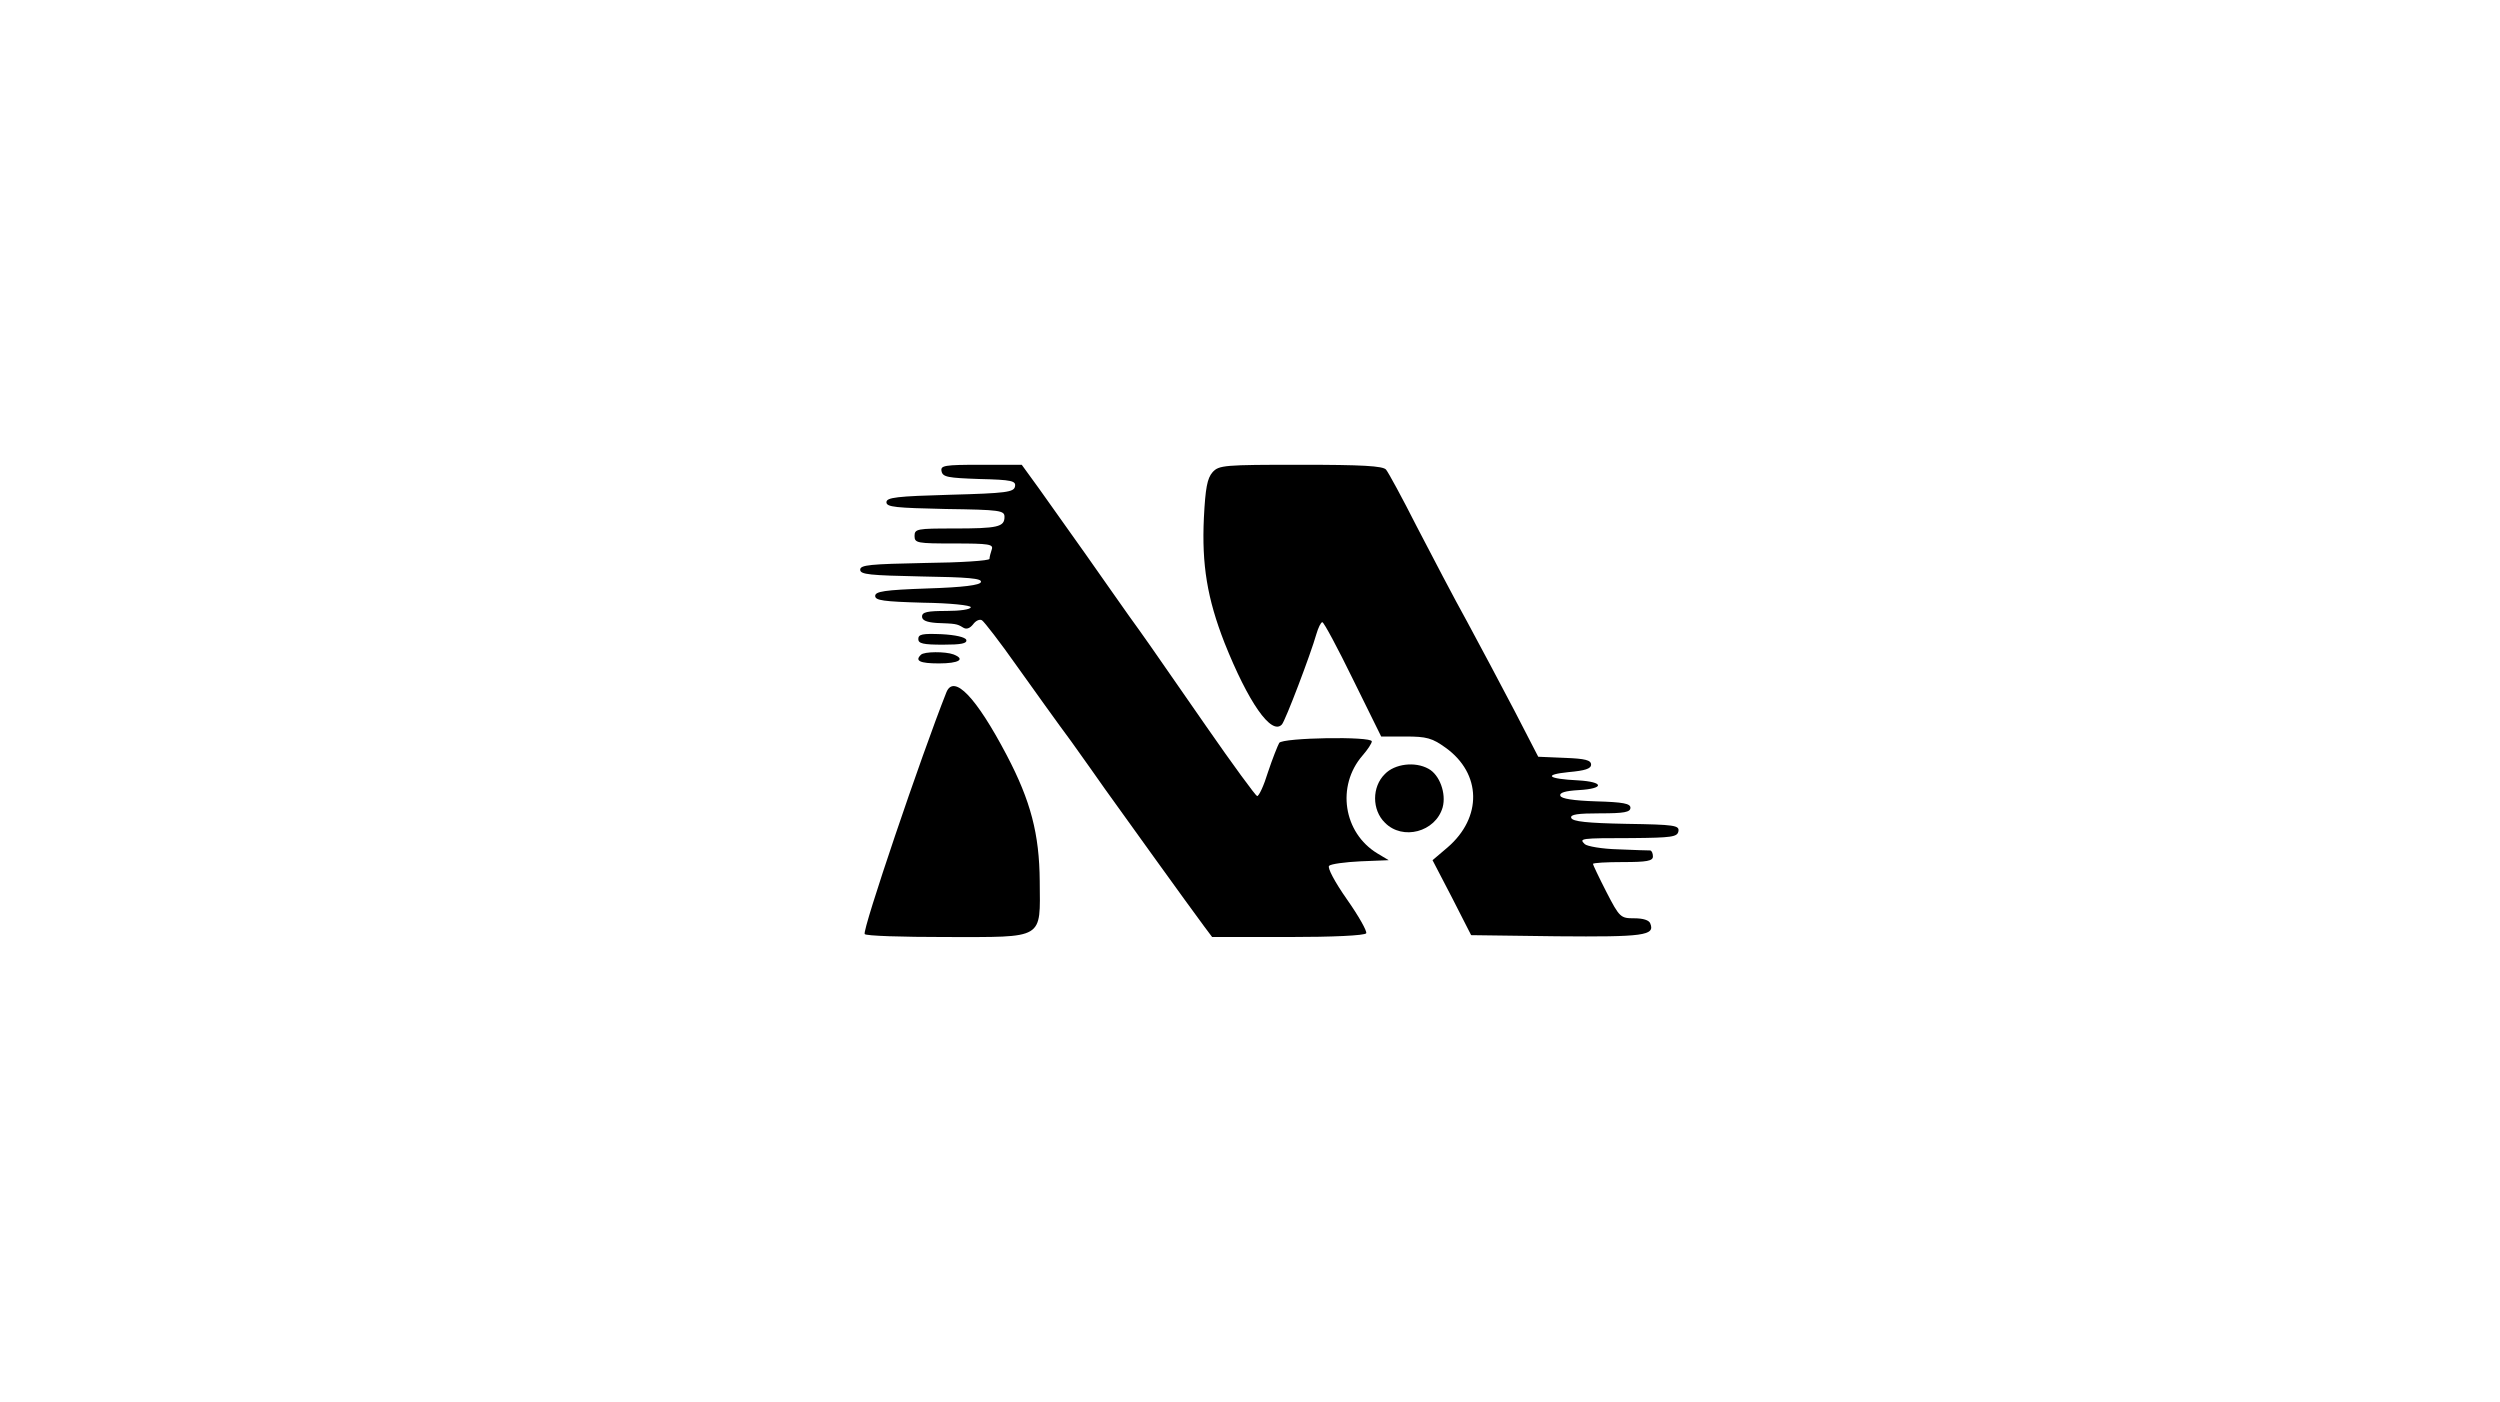
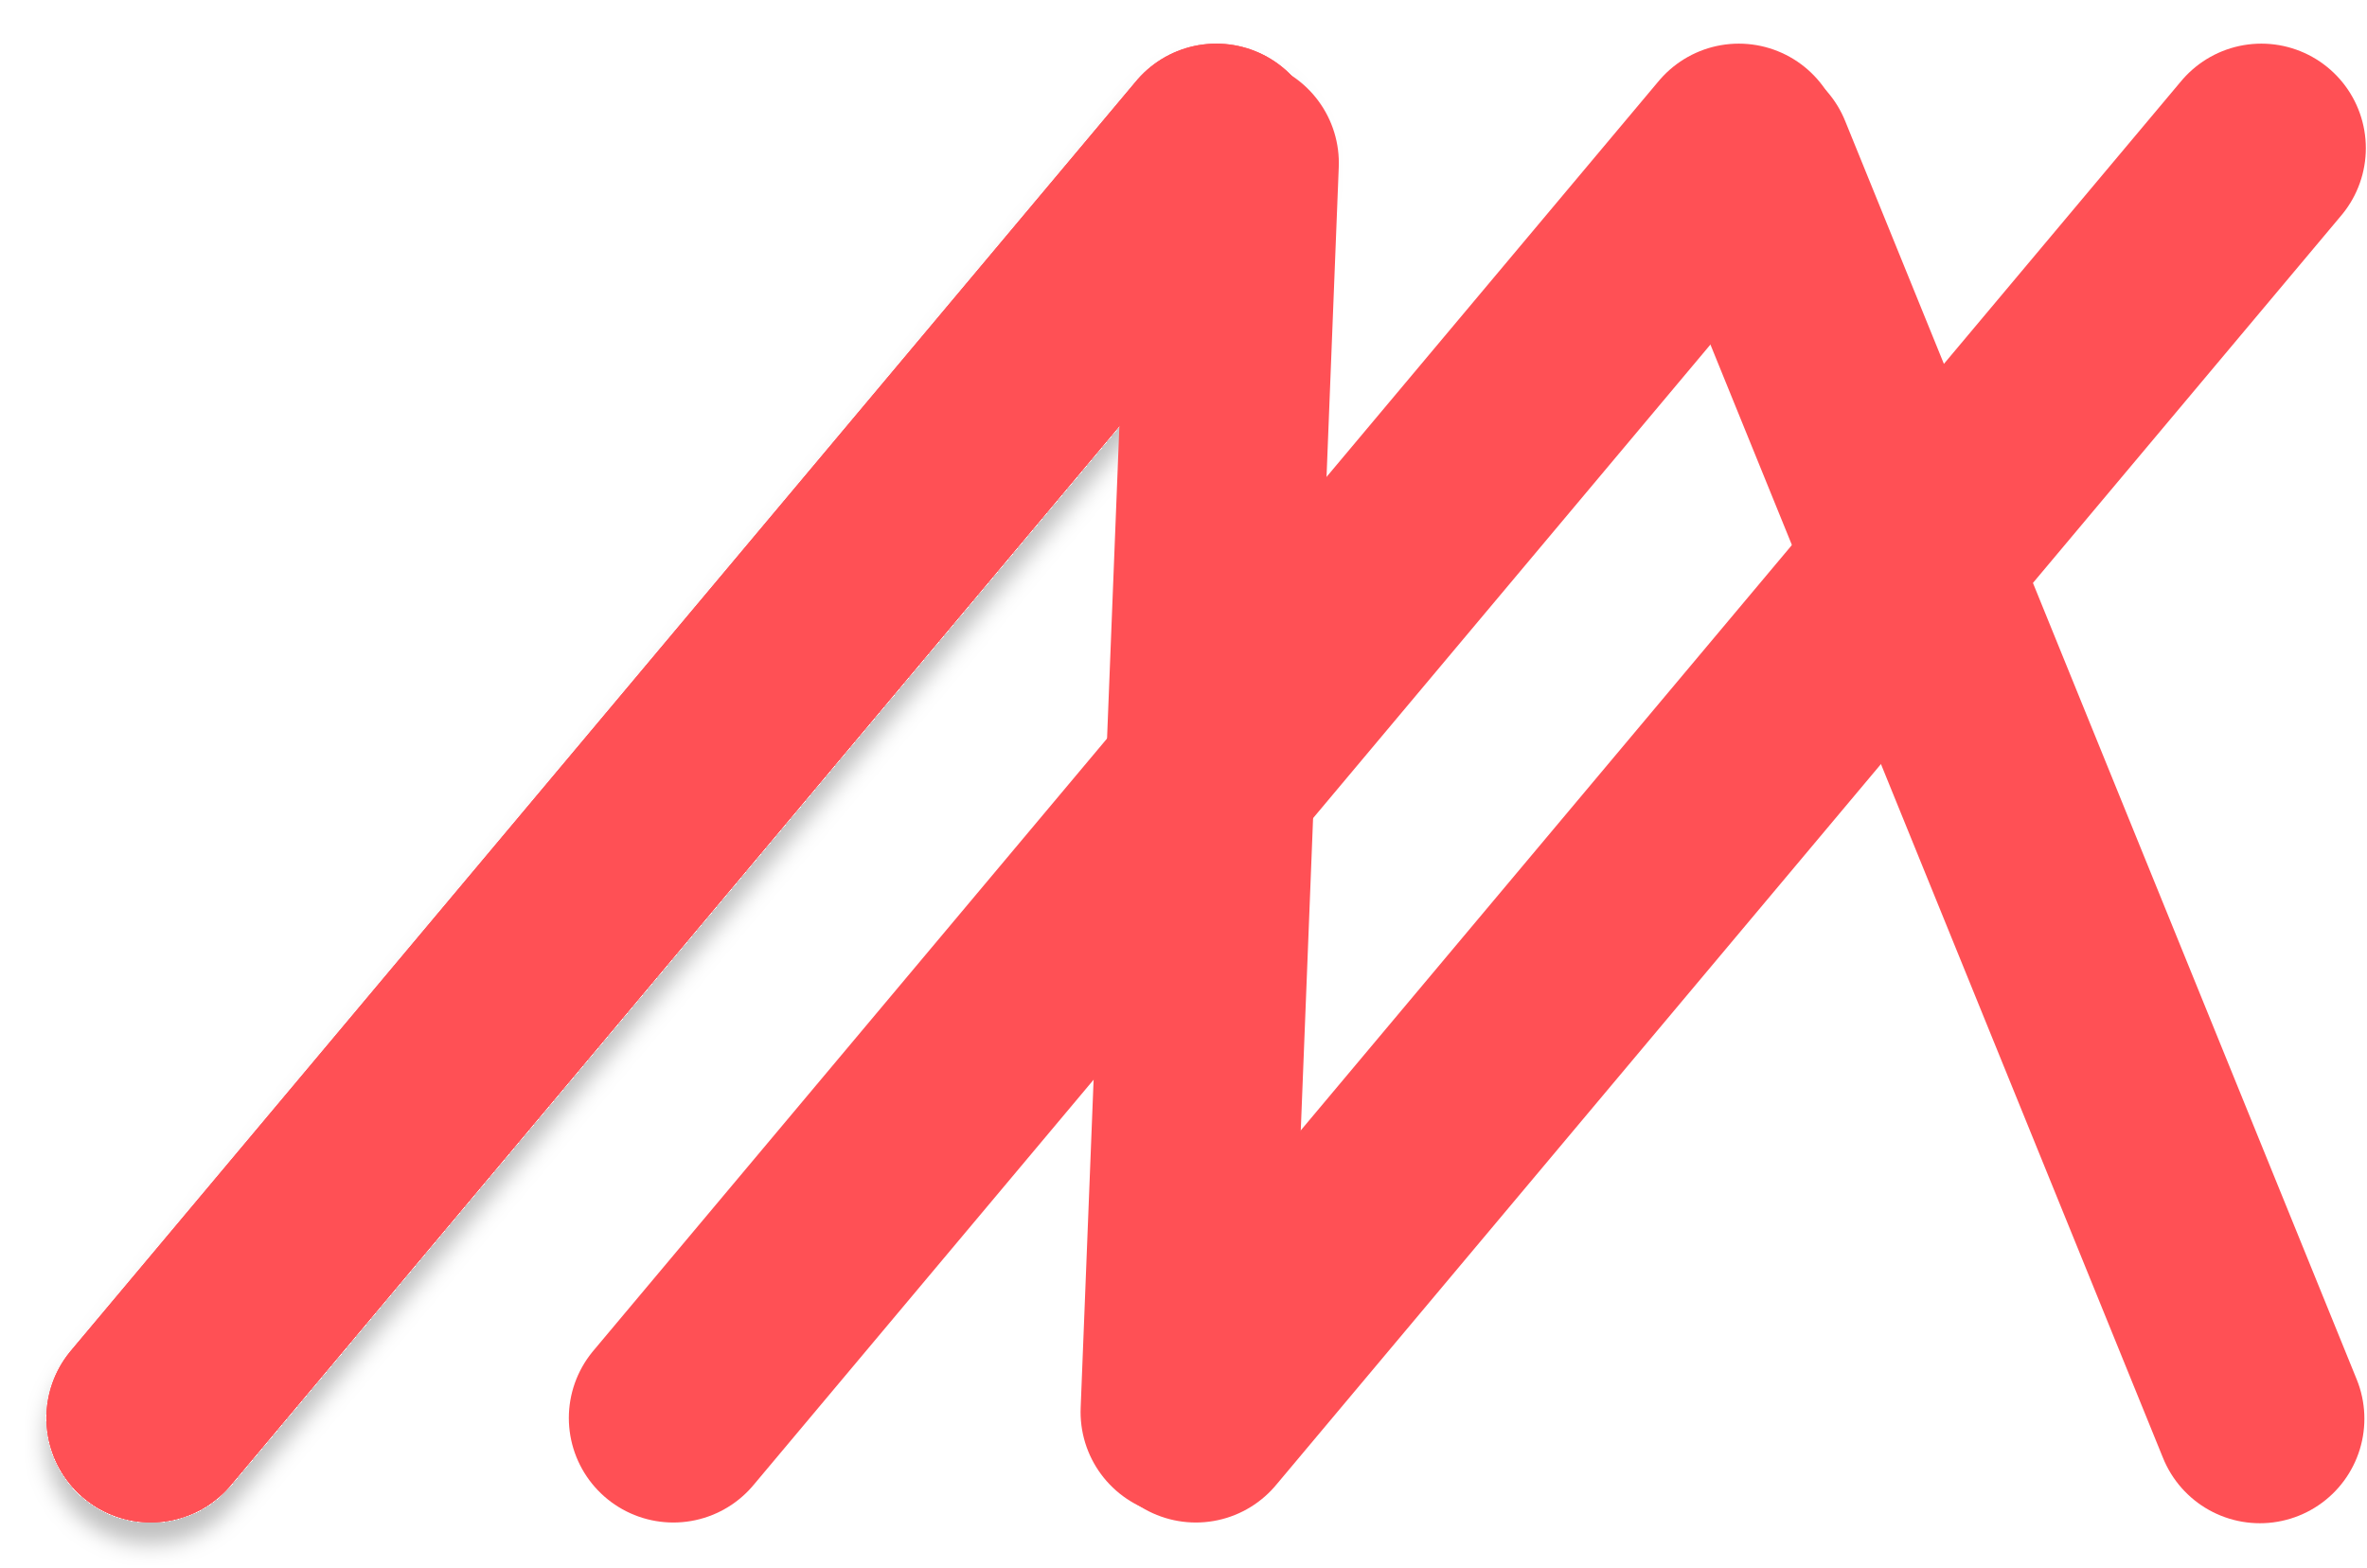
- <svg xmlns="http://www.w3.org/2000/svg" version="1.0" width="667pt" height="374pt" viewBox="0 0 667 374" preserveAspectRatio="xMidYMid meet">
-   <g transform="translate(0,374) scale(0.1,-0.1)" fill="#000000" stroke="none">
-     <path d="M2512 2483 c3 -16 17 -18 101 -21 87 -2 98 -5 95 -20 -3 -15 -23 -18 -173 -22 -142 -4 -170 -7 -170 -20 0 -13 25 -15 158 -18 146 -2 157 -4 157 -21 0 -27 -18 -31 -136 -31 -97 0 -104 -1 -104 -20 0 -19 7 -20 106 -20 93 0 105 -2 100 -16 -3 -9 -6 -20 -6 -25 0 -5 -78 -10 -172 -11 -146 -3 -173 -5 -173 -18 0 -13 26 -15 163 -18 124 -2 163 -5 159 -15 -2 -8 -46 -14 -143 -17 -115 -4 -139 -8 -139 -20 0 -12 22 -15 128 -18 73 -1 127 -7 127 -12 0 -6 -29 -10 -65 -10 -51 0 -65 -3 -65 -15 0 -10 12 -15 38 -17 51 -2 55 -2 71 -12 9 -6 18 -3 27 8 7 10 18 15 24 11 6 -4 48 -58 93 -122 45 -63 110 -154 145 -201 34 -48 75 -105 90 -127 30 -42 229 -319 265 -367 l21 -28 202 0 c121 0 205 4 209 10 3 5 -20 46 -51 90 -33 47 -53 85 -48 90 5 5 43 10 84 12 l75 3 -30 18 c-91 55 -110 180 -40 261 14 16 25 33 25 38 0 14 -238 10 -247 -4 -4 -7 -18 -42 -30 -78 -11 -36 -24 -64 -29 -64 -4 1 -65 84 -135 185 -165 238 -163 235 -207 296 -20 29 -73 103 -116 165 -44 62 -100 141 -125 176 l-45 62 -109 0 c-98 0 -108 -2 -105 -17z" />
-     <path d="M3235 2480 c-14 -16 -19 -42 -23 -121 -6 -126 9 -216 55 -334 63 -158 125 -248 153 -218 9 9 77 188 92 241 5 17 12 32 16 32 4 0 41 -69 82 -153 l75 -152 65 0 c56 0 71 -4 107 -30 96 -69 98 -186 5 -266 l-40 -34 52 -100 51 -100 229 -3 c231 -2 262 2 249 34 -3 9 -19 14 -43 14 -36 0 -39 2 -74 70 -20 39 -36 73 -36 75 0 3 36 5 80 5 64 0 80 3 80 15 0 8 -3 15 -7 16 -5 0 -43 1 -86 3 -42 1 -83 8 -89 14 -15 15 -14 16 127 16 105 1 120 3 123 18 3 16 -10 18 -139 20 -103 2 -144 6 -147 16 -3 9 17 12 77 12 64 0 81 3 81 15 0 11 -19 15 -92 17 -60 2 -93 7 -95 15 -3 8 13 13 49 15 70 4 68 22 -2 26 -81 4 -94 15 -25 22 44 4 60 9 60 20 0 12 -16 16 -70 18 l-71 3 -63 122 c-35 67 -92 174 -126 237 -35 63 -95 178 -135 255 -39 77 -76 145 -82 152 -8 10 -65 13 -228 13 -204 0 -218 -1 -235 -20z" />
-     <path d="M2450 2035 c0 -12 13 -15 66 -15 48 0 65 3 62 13 -3 7 -28 13 -66 15 -51 2 -62 0 -62 -13z" />
-     <path d="M2457 1993 c-17 -16 -3 -23 48 -23 53 0 72 11 39 24 -21 8 -79 8 -87 -1z" />
-     <path d="M2525 1893 c-67 -169 -225 -635 -218 -645 2 -5 100 -8 217 -8 265 0 251 -8 250 149 -1 126 -24 214 -88 336 -82 156 -141 217 -161 168z" />
-     <path d="M3695 1675 c-35 -34 -35 -96 0 -130 47 -48 135 -25 154 41 10 37 -8 87 -38 103 -36 20 -90 13 -116 -14z" />
+ <svg xmlns="http://www.w3.org/2000/svg" width="453" height="300" viewBox="0 0 453 300" fill="none">
+   <g filter="url(#filter0_d_162_13)">
+     <line x1="232.777" y1="28.35" x2="28.865" y2="271.362" stroke="#FF5055" stroke-width="40" stroke-linecap="round" />
  </g>
+   <line x1="432.777" y1="28.35" x2="228.865" y2="271.362" stroke="#FF5055" stroke-width="40" stroke-linecap="round" />
+   <line x1="332.777" y1="28.35" x2="128.865" y2="271.362" stroke="#FF5055" stroke-width="40" stroke-linecap="round" />
+   <path d="M334.587 30.649L432.5 271.5" stroke="#FF5055" stroke-width="40" stroke-linecap="round" />
+   <line x1="232.777" y1="28.35" x2="28.865" y2="271.362" stroke="#FF5055" stroke-width="40" stroke-linecap="round" />
+   <line x1="226.803" y1="270.228" x2="236.228" y2="31.197" stroke="#FF5055" stroke-width="40" stroke-linecap="round" />
+   <defs>
+     <filter id="filter0_d_162_13" x="4.865" y="8.349" width="251.912" height="291.013" filterUnits="userSpaceOnUse" color-interpolation-filters="sRGB">
+       <feFlood flood-opacity="0" result="BackgroundImageFix" />
+       <feColorMatrix in="SourceAlpha" type="matrix" values="0 0 0 0 0 0 0 0 0 0 0 0 0 0 0 0 0 0 127 0" result="hardAlpha" />
+       <feOffset dy="4" />
+       <feGaussianBlur stdDeviation="2" />
+       <feComposite in2="hardAlpha" operator="out" />
+       <feColorMatrix type="matrix" values="0 0 0 0 0 0 0 0 0 0 0 0 0 0 0 0 0 0 0.25 0" />
+       <feBlend mode="normal" in2="BackgroundImageFix" result="effect1_dropShadow_162_13" />
+       <feBlend mode="normal" in="SourceGraphic" in2="effect1_dropShadow_162_13" result="shape" />
+     </filter>
+   </defs>
</svg>
